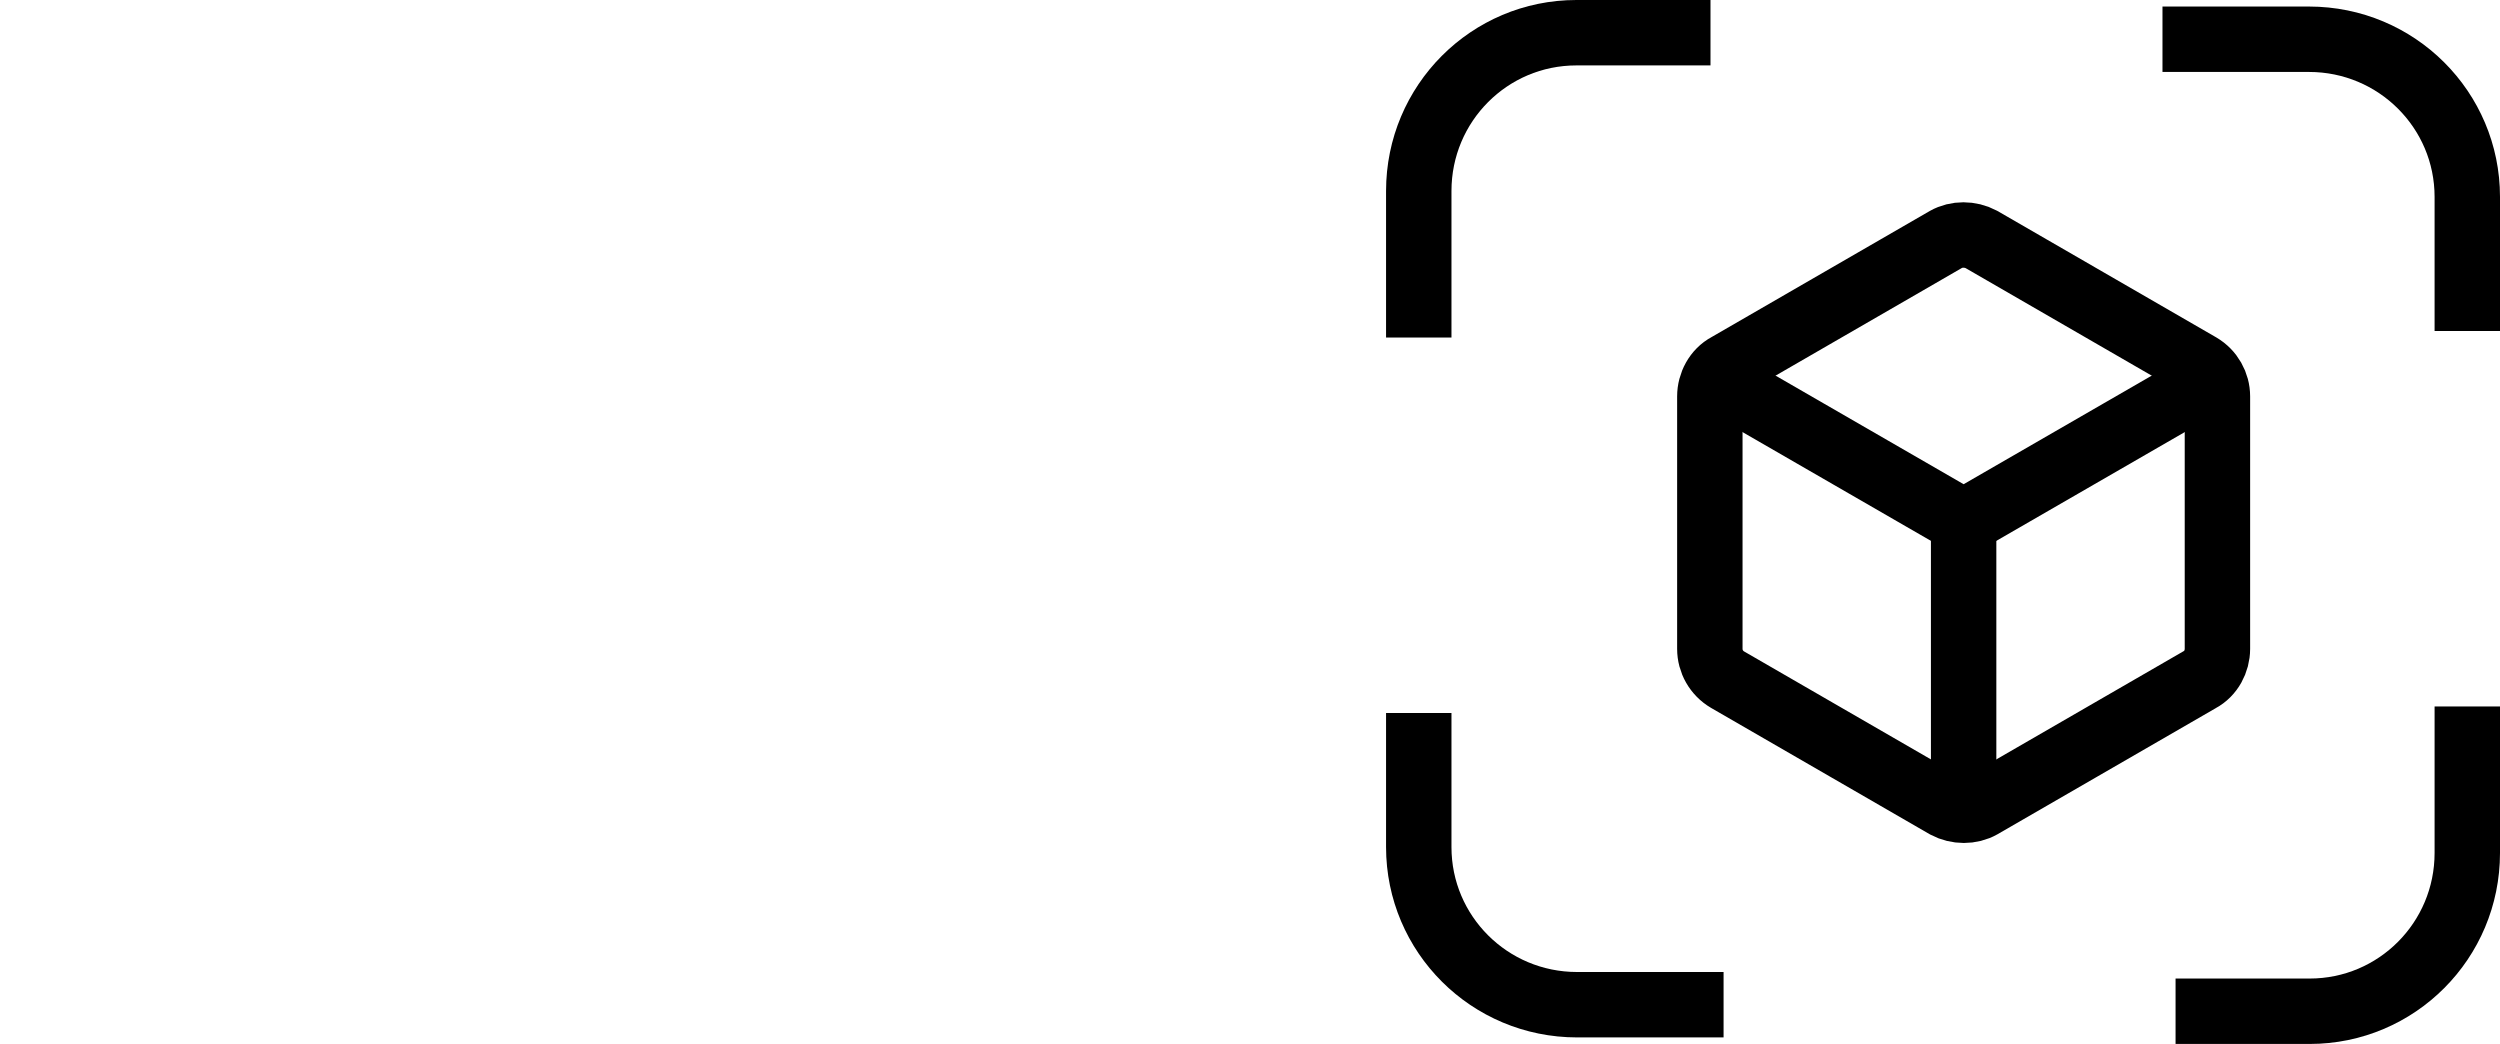
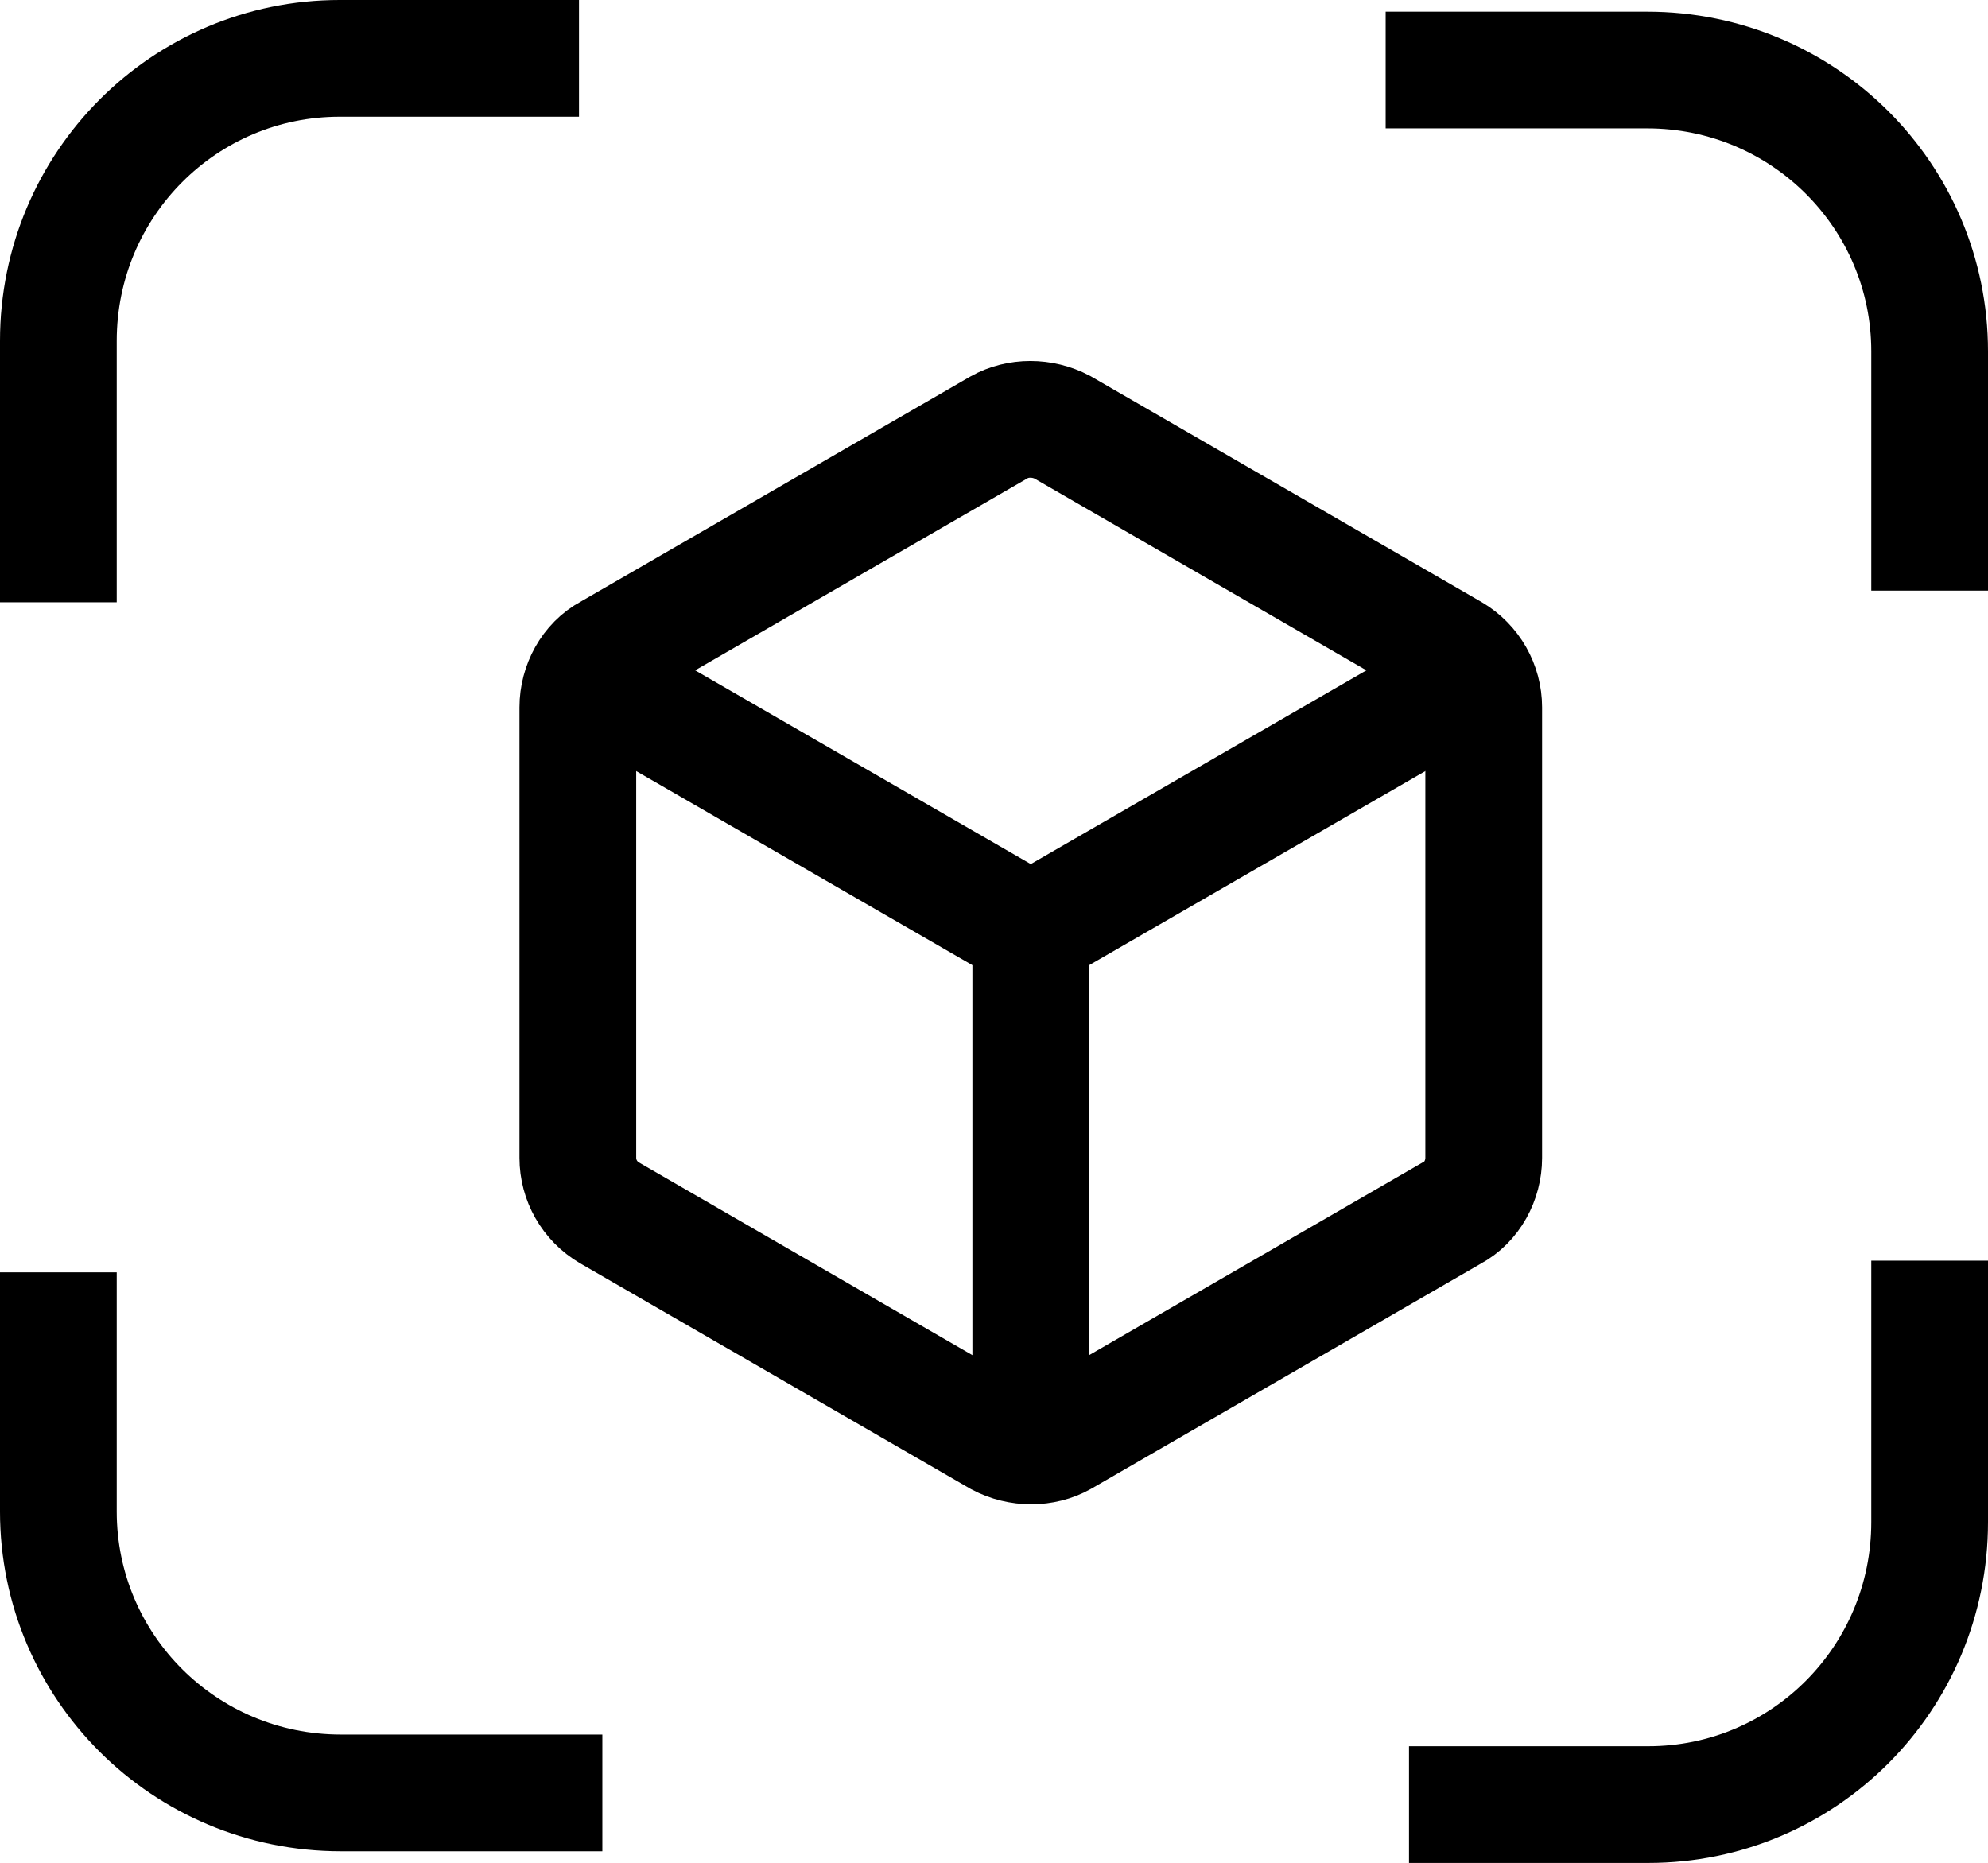
- <svg xmlns="http://www.w3.org/2000/svg" id="Layer_1" data-name="Layer 1" viewBox="0 0 38.22 15.96">
+ <svg xmlns="http://www.w3.org/2000/svg" id="Layer_1" data-name="Layer 1" viewBox="0 0 17.03 15.96">
  <defs>
    <style>
      .cls-1 {
        stroke-linejoin: round;
      }

      .cls-1, .cls-2 {
        fill: none;
        stroke: #000;
      }

      .cls-2 {
        stroke-miterlimit: 10;
      }
    </style>
  </defs>
  <g>
-     <path class="cls-2" d="m33.63,5.59l-3.34-1.93c-.17-.09-.38-.09-.54,0l-3.34,1.93c-.17.09-.27.28-.27.47v3.86c0,.19.1.37.27.47l3.34,1.93c.17.09.38.09.54,0l3.34-1.93c.17-.09.27-.28.27-.47v-3.86c0-.19-.1-.37-.27-.47h0Z" />
-     <polyline class="cls-2" points="26.14 5.74 30.02 7.98 33.9 5.74" />
-     <line class="cls-2" x1="30.02" y1="7.98" x2="30.02" y2="12.46" />
+     <path class="cls-2" d="m12.44,5.59l-3.34-1.93c-.17-.09-.38-.09-.54,0l-3.34,1.93c-.17.09-.27.28-.27.47v3.86c0,.19.1.37.27.47l3.34,1.93c.17.09.38.09.54,0l3.34-1.93c.17-.09.27-.28.27-.47v-3.86c0-.19-.1-.37-.27-.47h0Z" />
+     <polyline class="cls-2" points="4.95 5.74 8.83 7.98 12.71 5.74" />
+     <line class="cls-2" x1="8.83" y1="7.98" x2="8.83" y2="12.46" />
  </g>
-   <path class="cls-1" d="m21.69,5.16v-2.24c0-1.34,1.08-2.42,2.41-2.42h2.05" />
-   <path class="cls-1" d="m33.06.6h2.24c1.34,0,2.42,1.08,2.42,2.41v2.05" />
-   <path class="cls-1" d="m37.72,10.8v2.24c0,1.34-1.08,2.42-2.41,2.42h-2.05" />
-   <path class="cls-1" d="m26.35,15.36h-2.24c-1.34,0-2.42-1.08-2.42-2.41v-2.05" />
+   <path class="cls-1" d="m.5,5.16v-2.24C.5,1.58,1.58.5,2.91.5h2.05" />
+   <path class="cls-1" d="m11.87.6h2.24c1.34,0,2.42,1.08,2.42,2.41v2.05" />
+   <path class="cls-1" d="m16.53,10.8v2.24c0,1.34-1.08,2.42-2.41,2.42h-2.05" />
+   <path class="cls-1" d="m5.16,15.36h-2.24c-1.34,0-2.42-1.08-2.42-2.41v-2.05" />
</svg>
